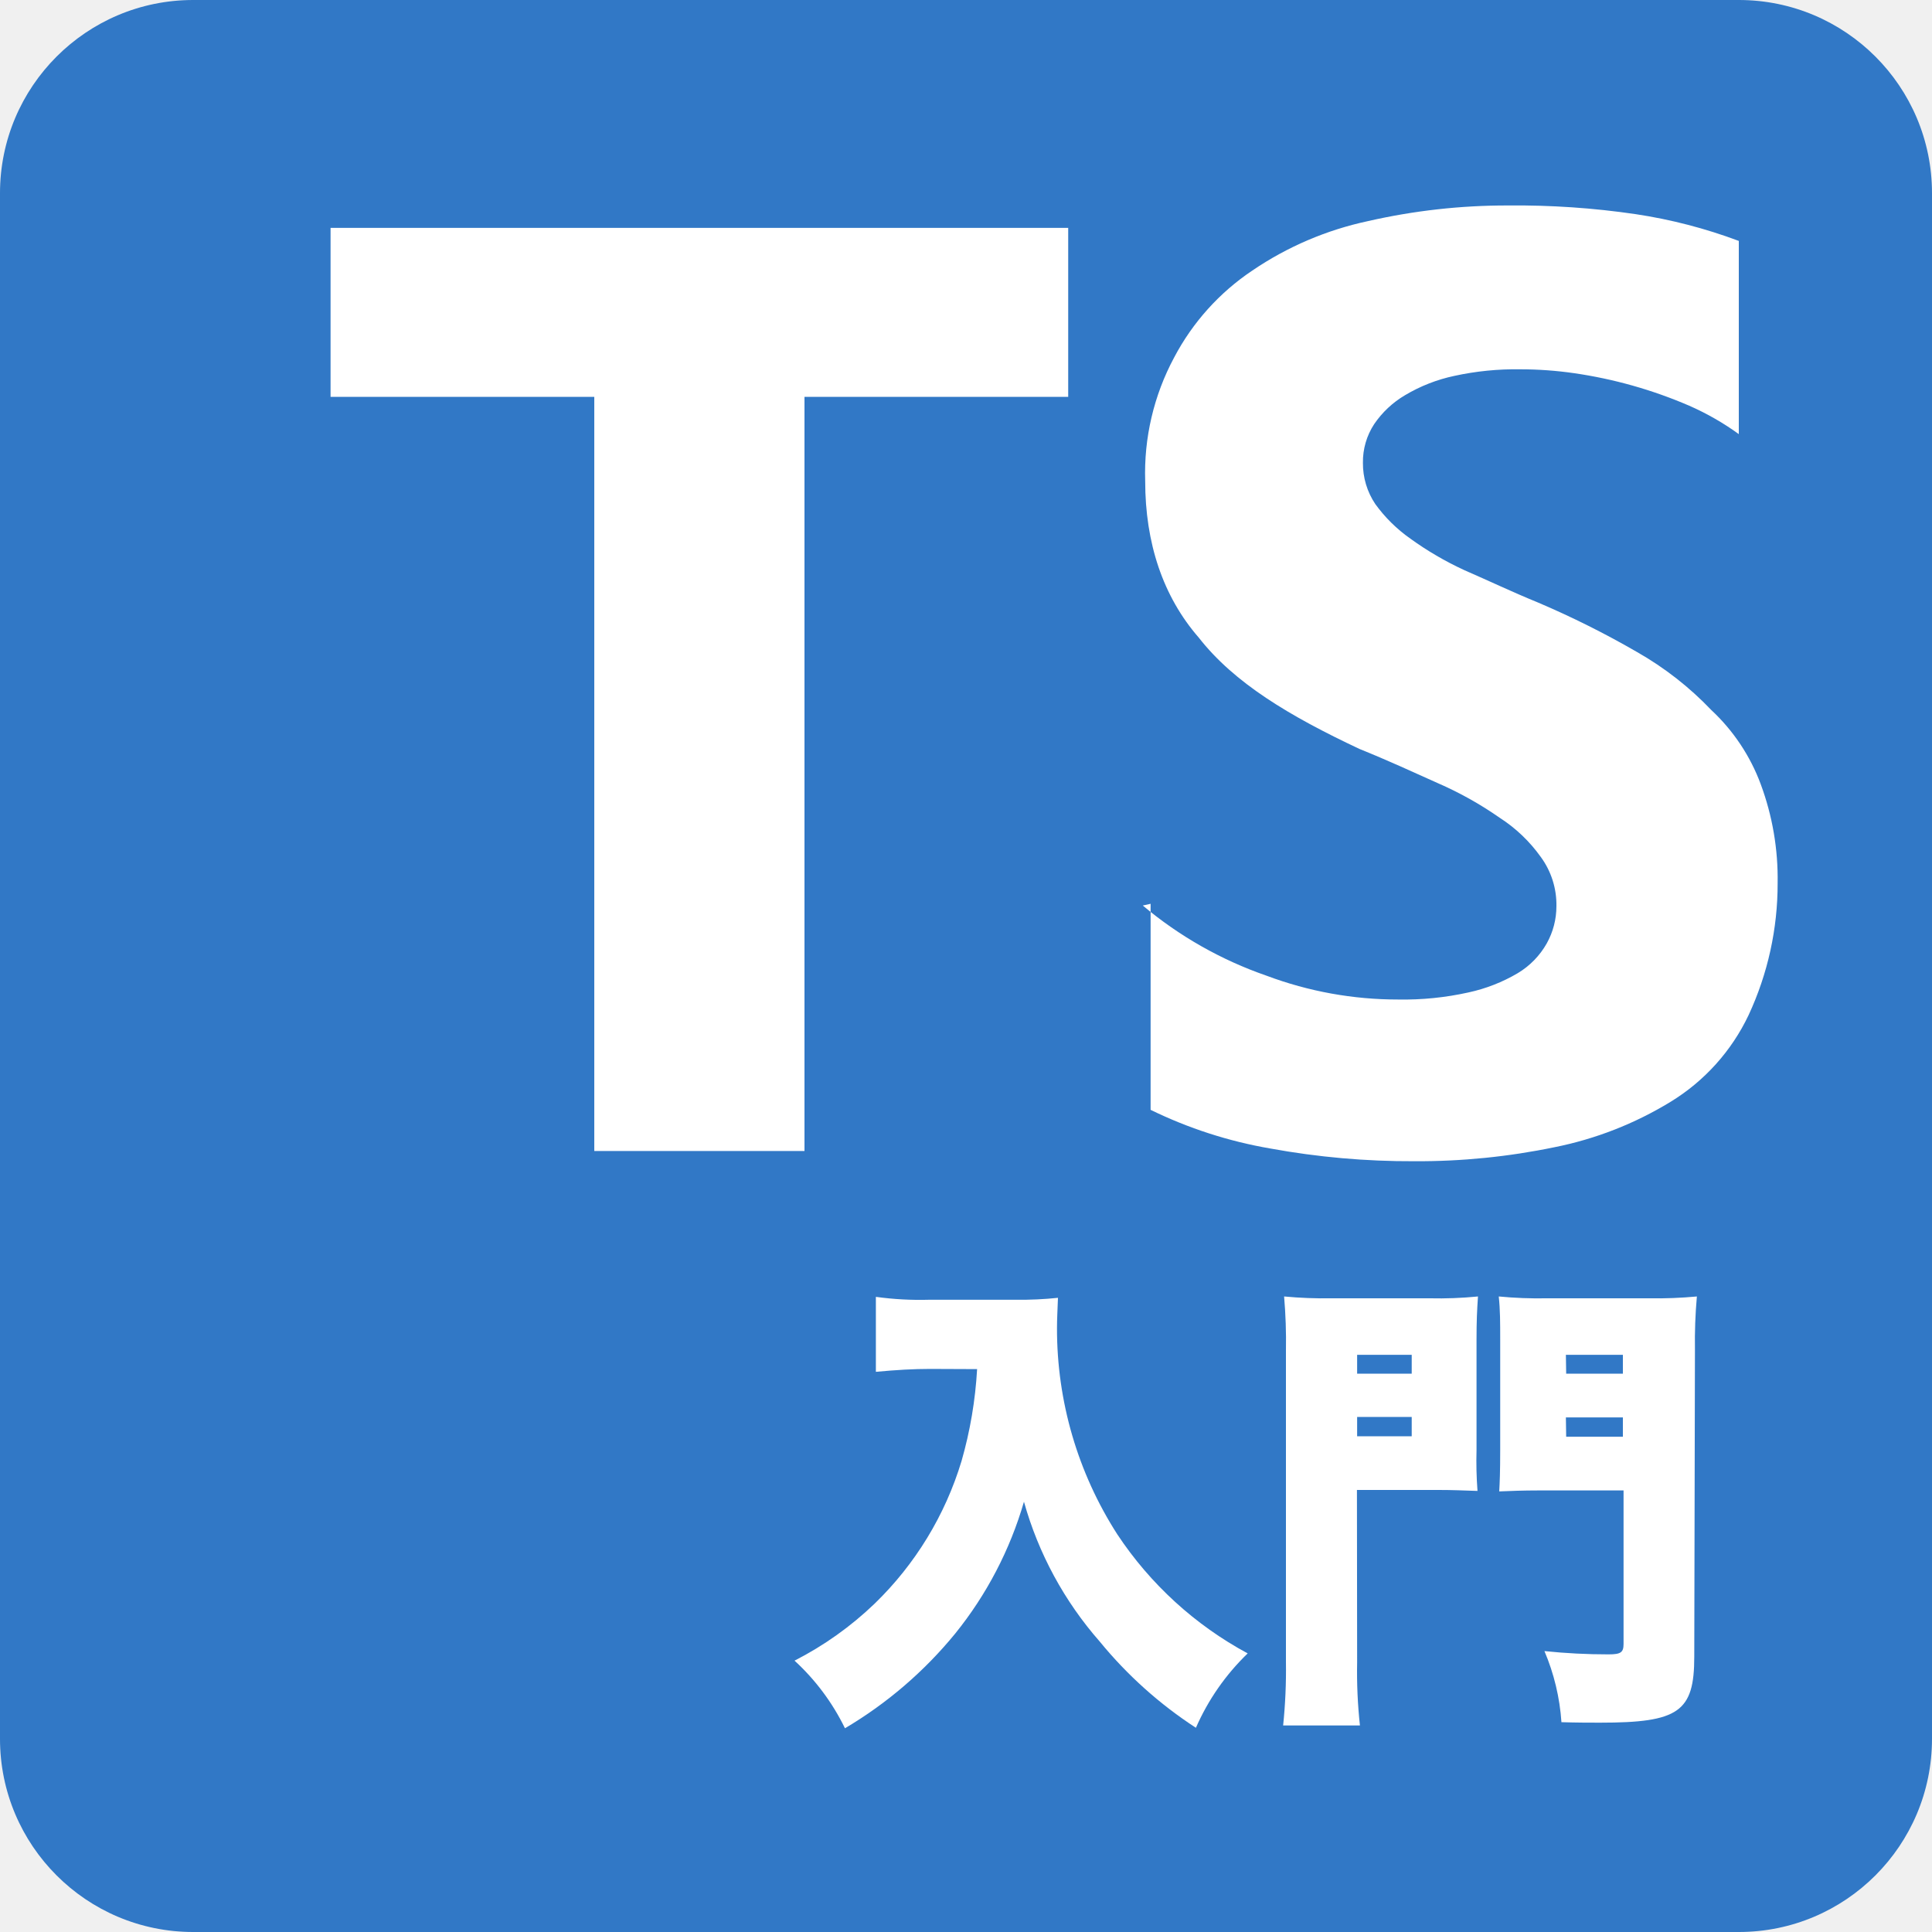
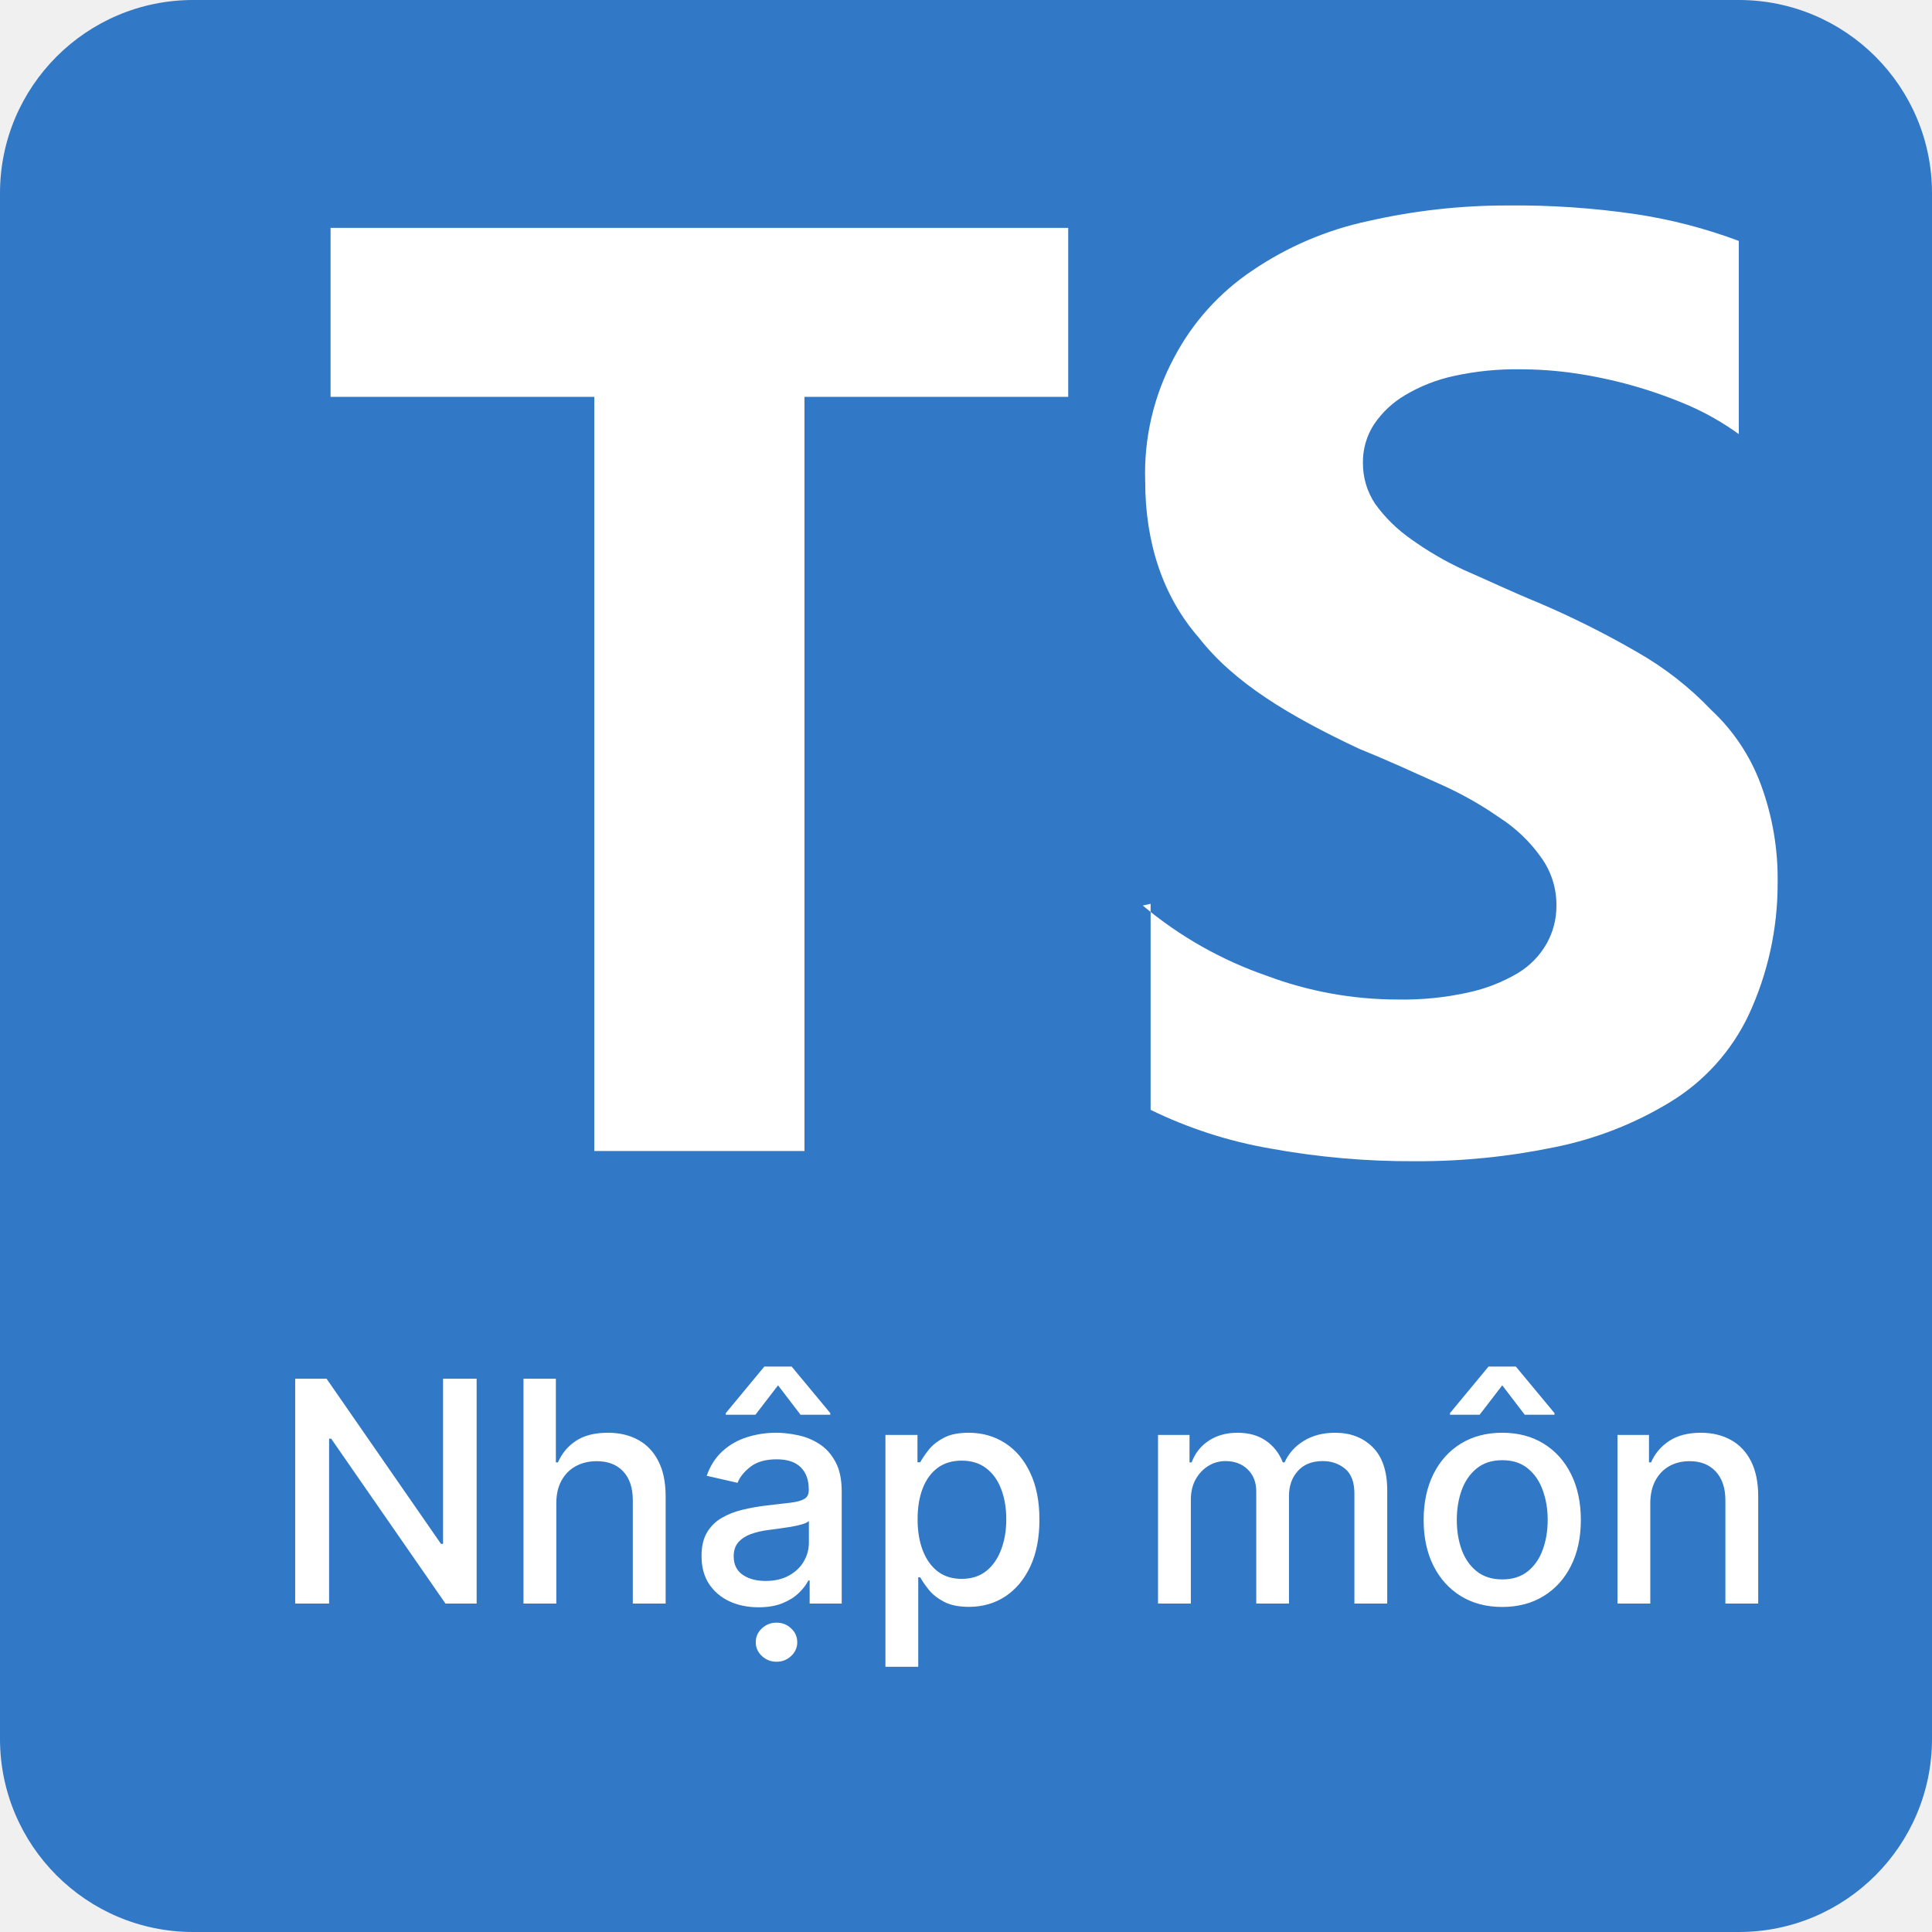
- <svg xmlns="http://www.w3.org/2000/svg" viewBox="0 0 200 200">
-   <rect width="200" height="200" rx="20" fill="#3178c6" />
-   <path d="M119.11,93.56v21.33a46,46,0,0,0,12.38,4,81.15,81.15,0,0,0,14.93,1.32,69.71,69.71,0,0,0,14.5-1.45,36.9,36.9,0,0,0,12-4.69,21.13,21.13,0,0,0,8.1-9,32.21,32.21,0,0,0,3-13.65,28.12,28.12,0,0,0-1.75-10.24,20,20,0,0,0-5.12-7.68,33.52,33.52,0,0,0-7.68-6,93.81,93.81,0,0,0-10.24-5.12c-2.81-1.15-5.11-2.26-7.67-3.37A33.37,33.37,0,0,1,146,55.76a15.44,15.44,0,0,1-3.63-3.58,7.53,7.53,0,0,1-1.28-4.27,7.12,7.12,0,0,1,1.16-4,10,10,0,0,1,3.2-3,16.72,16.72,0,0,1,5.11-2,29.84,29.84,0,0,1,6.83-.68,39.31,39.31,0,0,1,5.55.4A47.11,47.11,0,0,1,174.87,42,27.75,27.75,0,0,1,180,44.94v-20a52.69,52.69,0,0,0-10.67-2.77,85,85,0,0,0-13.22-.9,64.63,64.63,0,0,0-14.5,1.62A33.89,33.89,0,0,0,129.65,28a24.62,24.62,0,0,0-8.1,9,25.31,25.31,0,0,0-3,12.8c0,6.4,1.83,11.94,5.55,16.21,3.66,4.69,9.38,8.11,16.63,11.52,2.95,1.19,5.55,2.39,8.11,3.54a36.88,36.88,0,0,1,6.4,3.58,15.57,15.57,0,0,1,4.26,4.06,8.37,8.37,0,0,1,1.62,5.11,7.89,7.89,0,0,1-1,3.84,8.4,8.4,0,0,1-3,3.08,17.18,17.18,0,0,1-5.12,2,31,31,0,0,1-7.25.73A38.71,38.71,0,0,1,131.1,101a40.58,40.58,0,0,1-12.8-7.26ZM83.28,41.08h27.3V23.59H34.22V41.08h27.3v78.07H83.28Z" fill="#fff" fill-rule="evenodd" />
-   <path d="M96.27,141.71c-1.7,0-3.46.1-5.6.3v-7.76a33.35,33.35,0,0,0,5.51.3h9a36.93,36.93,0,0,0,4.34-.2c-.05,1.37-.1,2.2-.1,3.12a39.34,39.34,0,0,0,6.24,21.36,37.58,37.58,0,0,0,13.5,12.33,24.12,24.12,0,0,0-5.36,7.7,43.48,43.48,0,0,1-9.95-8.92A37.08,37.08,0,0,1,106,155.46a39,39,0,0,1-7.12,13.65,43,43,0,0,1-11.41,9.8,23.36,23.36,0,0,0-5.22-7,34.87,34.87,0,0,0,8.29-5.9,34.38,34.38,0,0,0,9-14.77,43.4,43.4,0,0,0,1.61-9.51Z" fill="#fff" />
-   <path d="M140.49,172.09a51.32,51.32,0,0,0,.29,6.53h-7.95a56.12,56.12,0,0,0,.29-6.58V139.81a53.9,53.9,0,0,0-.19-5.6,44.62,44.62,0,0,0,4.92.19H148a41.42,41.42,0,0,0,5-.19c-.1,1.46-.15,2.53-.15,4.43V150.1a41.11,41.11,0,0,0,.1,4.24c-1.47-.05-2.64-.1-4-.1h-8.48Zm0-29.89h5.65v-1.95h-5.65Zm0,6.48h5.65v-2h-5.65Zm34.9,22.82c0,5.71-1.61,6.83-9.75,6.83-1,0-2.39,0-4-.05a22.77,22.77,0,0,0-1.76-7.36,63.34,63.34,0,0,0,6.63.34c1.27,0,1.56-.2,1.56-1.08V154.29h-8.87c-1.46,0-2.93.05-4,.1.05-.88.1-2,.1-4.29V138.64c0-1.7,0-3.07-.15-4.43a43.44,43.44,0,0,0,5,.19h10.58a44.83,44.83,0,0,0,4.93-.19,52.88,52.88,0,0,0-.2,5.5Zm-13.26-29.3H168v-1.95h-5.9Zm0,6.53H168v-2h-5.9Z" fill="#fff" />
+ <svg xmlns="http://www.w3.org/2000/svg" width="200" height="200" viewBox="0 0 200 200" fill="none">
+   <g clip-path="url(#clip0_2_3)">
+     <path d="M180 0H20C8.954 0 0 8.954 0 20V180C0 191.046 8.954 200 20 200H180C191.046 200 200 191.046 200 180V20C200 8.954 191.046 0 180 0Z" fill="#3178C6" />
+     <path fill-rule="evenodd" clip-rule="evenodd" d="M119.11 93.56V114.89C123.026 116.803 127.195 118.15 131.49 118.89C136.415 119.79 141.413 120.232 146.42 120.21C151.291 120.235 156.151 119.749 160.92 118.76C165.164 117.912 169.226 116.325 172.92 114.07C176.44 111.924 179.256 108.796 181.02 105.07C183.007 100.794 184.031 96.135 184.02 91.42C184.078 87.928 183.484 84.455 182.27 81.18C181.185 78.256 179.432 75.626 177.15 73.5C174.896 71.136 172.309 69.115 169.47 67.5C166.164 65.586 162.744 63.877 159.23 62.38C156.42 61.23 154.12 60.12 151.56 59.01C149.606 58.108 147.744 57.02 146 55.76C144.6 54.776 143.373 53.566 142.37 52.18C141.522 50.919 141.076 49.43 141.09 47.91C141.069 46.491 141.473 45.098 142.25 43.91C143.082 42.685 144.174 41.661 145.45 40.91C147.032 39.967 148.758 39.291 150.56 38.91C152.803 38.421 155.095 38.193 157.39 38.23C159.247 38.232 161.102 38.366 162.94 38.63C167.048 39.223 171.059 40.356 174.87 42C176.68 42.794 178.4 43.78 180 44.94V24.94C176.55 23.646 172.974 22.718 169.33 22.17C164.953 21.526 160.533 21.226 156.11 21.27C151.231 21.261 146.367 21.804 141.61 22.89C137.331 23.805 133.269 25.541 129.65 28C126.243 30.279 123.459 33.373 121.55 37C119.44 40.928 118.405 45.344 118.55 49.8C118.55 56.2 120.38 61.74 124.1 66.01C127.76 70.7 133.48 74.12 140.73 77.53C143.68 78.72 146.28 79.92 148.84 81.07C151.087 82.048 153.231 83.247 155.24 84.65C156.905 85.72 158.351 87.098 159.5 88.71C160.586 90.19 161.155 91.985 161.12 93.82C161.119 95.164 160.775 96.486 160.12 97.66C159.404 98.93 158.37 99.991 157.12 100.74C155.532 101.677 153.803 102.352 152 102.74C149.62 103.267 147.187 103.513 144.75 103.47C140.088 103.475 135.464 102.639 131.1 101C126.427 99.38 122.089 96.92 118.3 93.74L119.11 93.56ZM83.28 41.08H110.58V23.59H34.22V41.08H61.52V119.15H83.28V41.08Z" fill="white" />
+     <path d="M49.341 142.727V166H46.114L34.284 148.932H34.068V166H30.557V142.727H33.807L45.648 159.818H45.864V142.727H49.341ZM57.588 155.636V166H54.19V142.727H57.543V151.386H57.758C58.168 150.447 58.793 149.701 59.633 149.148C60.474 148.595 61.573 148.318 62.929 148.318C64.126 148.318 65.171 148.564 66.065 149.057C66.967 149.549 67.664 150.284 68.156 151.261C68.656 152.231 68.906 153.443 68.906 154.898V166H65.508V155.307C65.508 154.027 65.179 153.034 64.52 152.33C63.861 151.617 62.944 151.261 61.77 151.261C60.967 151.261 60.247 151.432 59.611 151.773C58.982 152.114 58.486 152.614 58.122 153.273C57.766 153.924 57.588 154.712 57.588 155.636ZM78.52 166.386C77.414 166.386 76.414 166.182 75.52 165.773C74.626 165.356 73.918 164.754 73.395 163.966C72.88 163.178 72.622 162.212 72.622 161.068C72.622 160.083 72.812 159.273 73.19 158.636C73.569 158 74.081 157.496 74.724 157.125C75.368 156.754 76.088 156.473 76.883 156.284C77.679 156.095 78.49 155.951 79.315 155.852C80.361 155.731 81.209 155.633 81.861 155.557C82.512 155.473 82.986 155.341 83.281 155.159C83.577 154.977 83.724 154.682 83.724 154.273V154.193C83.724 153.201 83.444 152.432 82.883 151.886C82.331 151.341 81.505 151.068 80.406 151.068C79.262 151.068 78.361 151.322 77.702 151.83C77.05 152.33 76.599 152.886 76.349 153.5L73.156 152.773C73.535 151.712 74.088 150.856 74.815 150.205C75.55 149.545 76.395 149.068 77.349 148.773C78.304 148.47 79.308 148.318 80.361 148.318C81.058 148.318 81.796 148.402 82.577 148.568C83.365 148.727 84.099 149.023 84.781 149.455C85.471 149.886 86.035 150.504 86.474 151.307C86.914 152.102 87.133 153.136 87.133 154.409V166H83.815V163.614H83.679C83.459 164.053 83.13 164.485 82.69 164.909C82.251 165.333 81.687 165.686 80.997 165.966C80.308 166.246 79.482 166.386 78.52 166.386ZM79.258 163.659C80.198 163.659 81.001 163.473 81.668 163.102C82.342 162.731 82.853 162.246 83.202 161.648C83.558 161.042 83.736 160.394 83.736 159.705V157.455C83.615 157.576 83.38 157.689 83.031 157.795C82.69 157.894 82.3 157.981 81.861 158.057C81.421 158.125 80.993 158.189 80.577 158.25C80.16 158.303 79.812 158.348 79.531 158.386C78.872 158.47 78.27 158.61 77.724 158.807C77.187 159.004 76.755 159.288 76.429 159.659C76.111 160.023 75.952 160.508 75.952 161.114C75.952 161.955 76.262 162.591 76.883 163.023C77.505 163.447 78.296 163.659 79.258 163.659ZM82.872 146.455L80.543 143.409L78.202 146.455H75.133V146.284L79.122 141.466H81.952L85.952 146.284V146.455H82.872ZM80.383 172.023C79.8 172.023 79.296 171.826 78.872 171.432C78.448 171.038 78.236 170.561 78.236 170C78.236 169.439 78.448 168.962 78.872 168.568C79.296 168.174 79.8 167.977 80.383 167.977C80.974 167.977 81.478 168.174 81.895 168.568C82.319 168.962 82.531 169.439 82.531 170C82.531 170.561 82.319 171.038 81.895 171.432C81.478 171.826 80.974 172.023 80.383 172.023ZM91.659 172.545V148.545H94.977V151.375H95.261C95.458 151.011 95.742 150.591 96.114 150.114C96.485 149.636 97 149.22 97.659 148.864C98.318 148.5 99.189 148.318 100.273 148.318C101.682 148.318 102.939 148.674 104.045 149.386C105.152 150.098 106.019 151.125 106.648 152.466C107.284 153.807 107.602 155.42 107.602 157.307C107.602 159.193 107.288 160.811 106.659 162.159C106.03 163.5 105.167 164.534 104.068 165.261C102.97 165.981 101.716 166.341 100.307 166.341C99.246 166.341 98.379 166.163 97.704 165.807C97.038 165.451 96.515 165.034 96.136 164.557C95.758 164.08 95.466 163.655 95.261 163.284H95.057V172.545H91.659ZM94.989 157.273C94.989 158.5 95.167 159.576 95.523 160.5C95.879 161.424 96.394 162.148 97.068 162.67C97.742 163.186 98.568 163.443 99.546 163.443C100.561 163.443 101.409 163.174 102.091 162.636C102.773 162.091 103.288 161.352 103.636 160.42C103.992 159.489 104.17 158.439 104.17 157.273C104.17 156.121 103.996 155.087 103.648 154.17C103.307 153.254 102.792 152.53 102.102 152C101.42 151.47 100.568 151.205 99.546 151.205C98.561 151.205 97.727 151.458 97.046 151.966C96.371 152.473 95.86 153.182 95.511 154.091C95.163 155 94.989 156.061 94.989 157.273ZM119.878 166V148.545H123.139V151.386H123.355C123.719 150.424 124.313 149.674 125.139 149.136C125.965 148.591 126.954 148.318 128.105 148.318C129.272 148.318 130.249 148.591 131.037 149.136C131.832 149.682 132.42 150.432 132.798 151.386H132.98C133.397 150.455 134.06 149.712 134.969 149.159C135.878 148.598 136.961 148.318 138.219 148.318C139.802 148.318 141.094 148.814 142.094 149.807C143.101 150.799 143.605 152.295 143.605 154.295V166H140.207V154.614C140.207 153.432 139.885 152.576 139.241 152.045C138.598 151.515 137.829 151.25 136.935 151.25C135.829 151.25 134.969 151.591 134.355 152.273C133.741 152.947 133.435 153.814 133.435 154.875V166H130.048V154.398C130.048 153.451 129.753 152.689 129.162 152.114C128.571 151.538 127.802 151.25 126.855 151.25C126.211 151.25 125.616 151.42 125.071 151.761C124.533 152.095 124.098 152.561 123.764 153.159C123.438 153.758 123.276 154.451 123.276 155.239V166H119.878ZM155.511 166.352C153.875 166.352 152.447 165.977 151.227 165.227C150.008 164.477 149.061 163.428 148.386 162.08C147.712 160.731 147.375 159.155 147.375 157.352C147.375 155.542 147.712 153.958 148.386 152.602C149.061 151.246 150.008 150.193 151.227 149.443C152.447 148.693 153.875 148.318 155.511 148.318C157.148 148.318 158.576 148.693 159.795 149.443C161.015 150.193 161.962 151.246 162.636 152.602C163.311 153.958 163.648 155.542 163.648 157.352C163.648 159.155 163.311 160.731 162.636 162.08C161.962 163.428 161.015 164.477 159.795 165.227C158.576 165.977 157.148 166.352 155.511 166.352ZM155.523 163.5C156.583 163.5 157.462 163.22 158.159 162.659C158.856 162.098 159.371 161.352 159.705 160.42C160.045 159.489 160.216 158.462 160.216 157.341C160.216 156.227 160.045 155.205 159.705 154.273C159.371 153.333 158.856 152.58 158.159 152.011C157.462 151.443 156.583 151.159 155.523 151.159C154.455 151.159 153.568 151.443 152.864 152.011C152.167 152.58 151.648 153.333 151.307 154.273C150.973 155.205 150.807 156.227 150.807 157.341C150.807 158.462 150.973 159.489 151.307 160.42C151.648 161.352 152.167 162.098 152.864 162.659C153.568 163.22 154.455 163.5 155.523 163.5ZM157.841 146.455L155.511 143.409L153.17 146.455H150.102V146.284L154.091 141.466H156.92L160.92 146.284V146.455H157.841ZM170.838 155.636V166H167.44V148.545H170.702V151.386H170.918C171.319 150.462 171.948 149.72 172.804 149.159C173.668 148.598 174.755 148.318 176.065 148.318C177.255 148.318 178.296 148.568 179.19 149.068C180.084 149.561 180.777 150.295 181.27 151.273C181.762 152.25 182.009 153.458 182.009 154.898V166H178.611V155.307C178.611 154.042 178.281 153.053 177.622 152.341C176.963 151.621 176.058 151.261 174.906 151.261C174.118 151.261 173.418 151.432 172.804 151.773C172.198 152.114 171.717 152.614 171.361 153.273C171.012 153.924 170.838 154.712 170.838 155.636Z" fill="white" />
+   </g>
+   <defs>
+     <clipPath id="clip0_2_3">
+       <rect width="200" height="200" fill="white" />
+     </clipPath>
+   </defs>
</svg>
